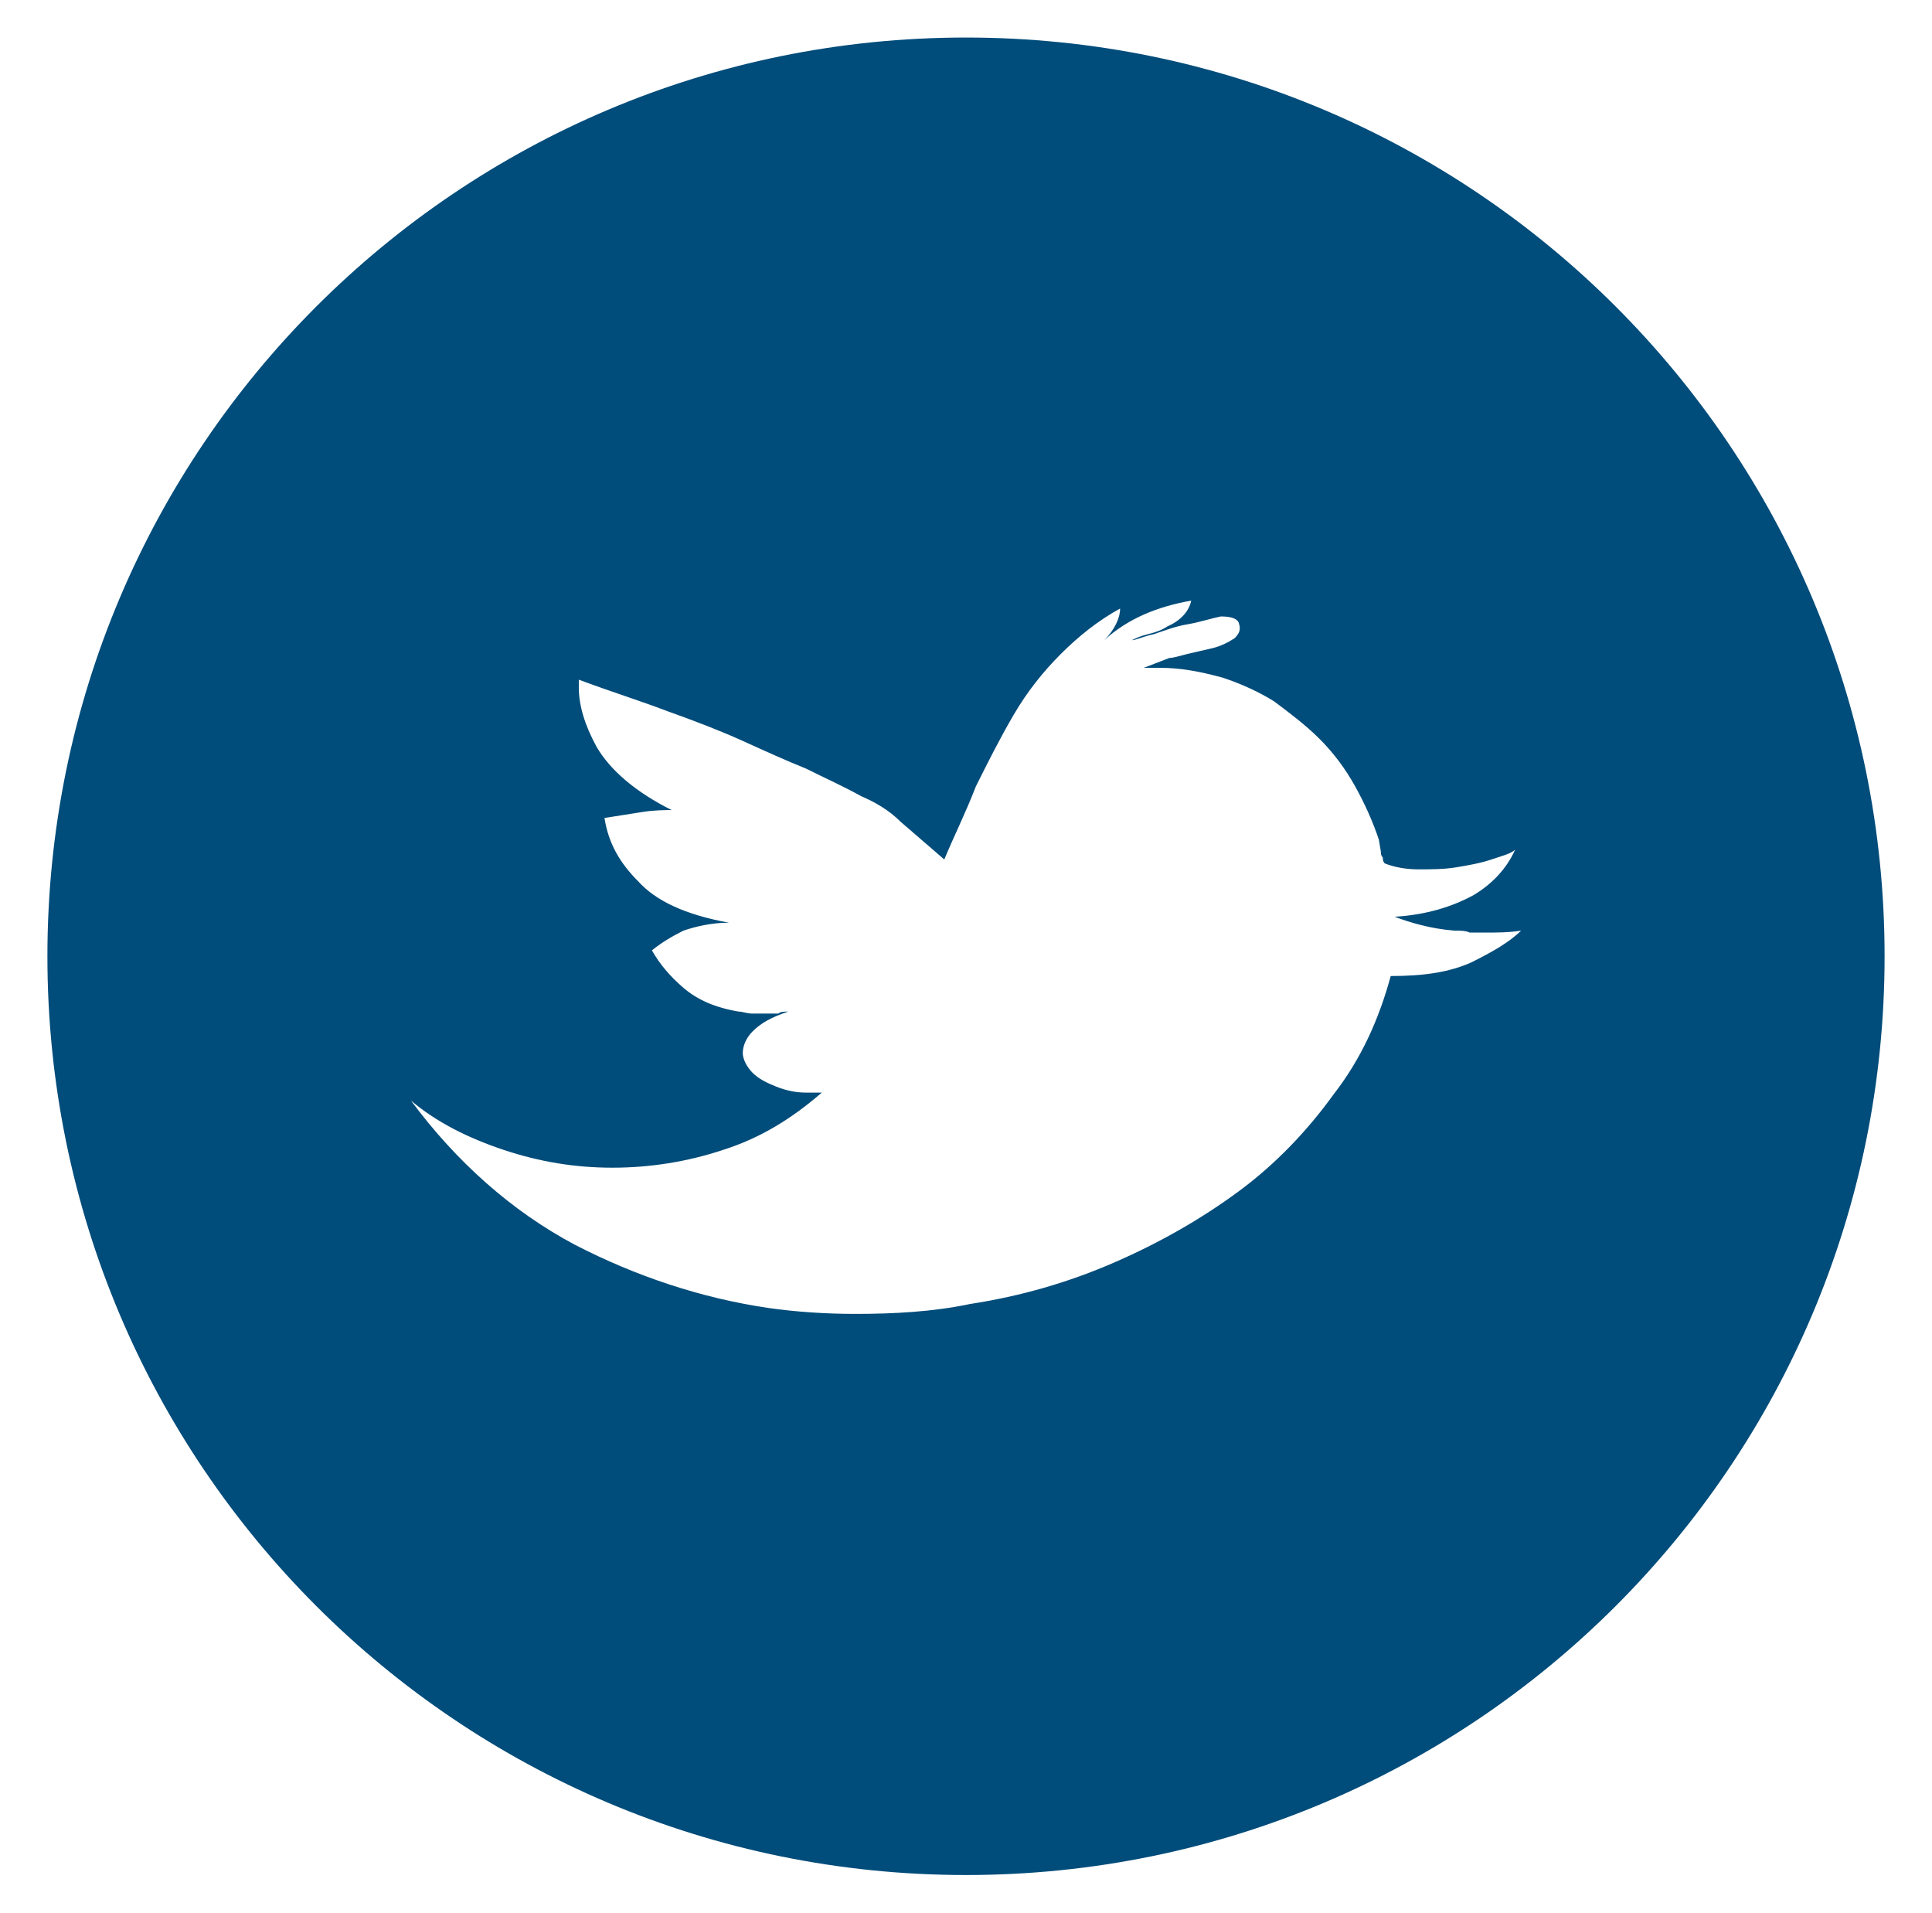
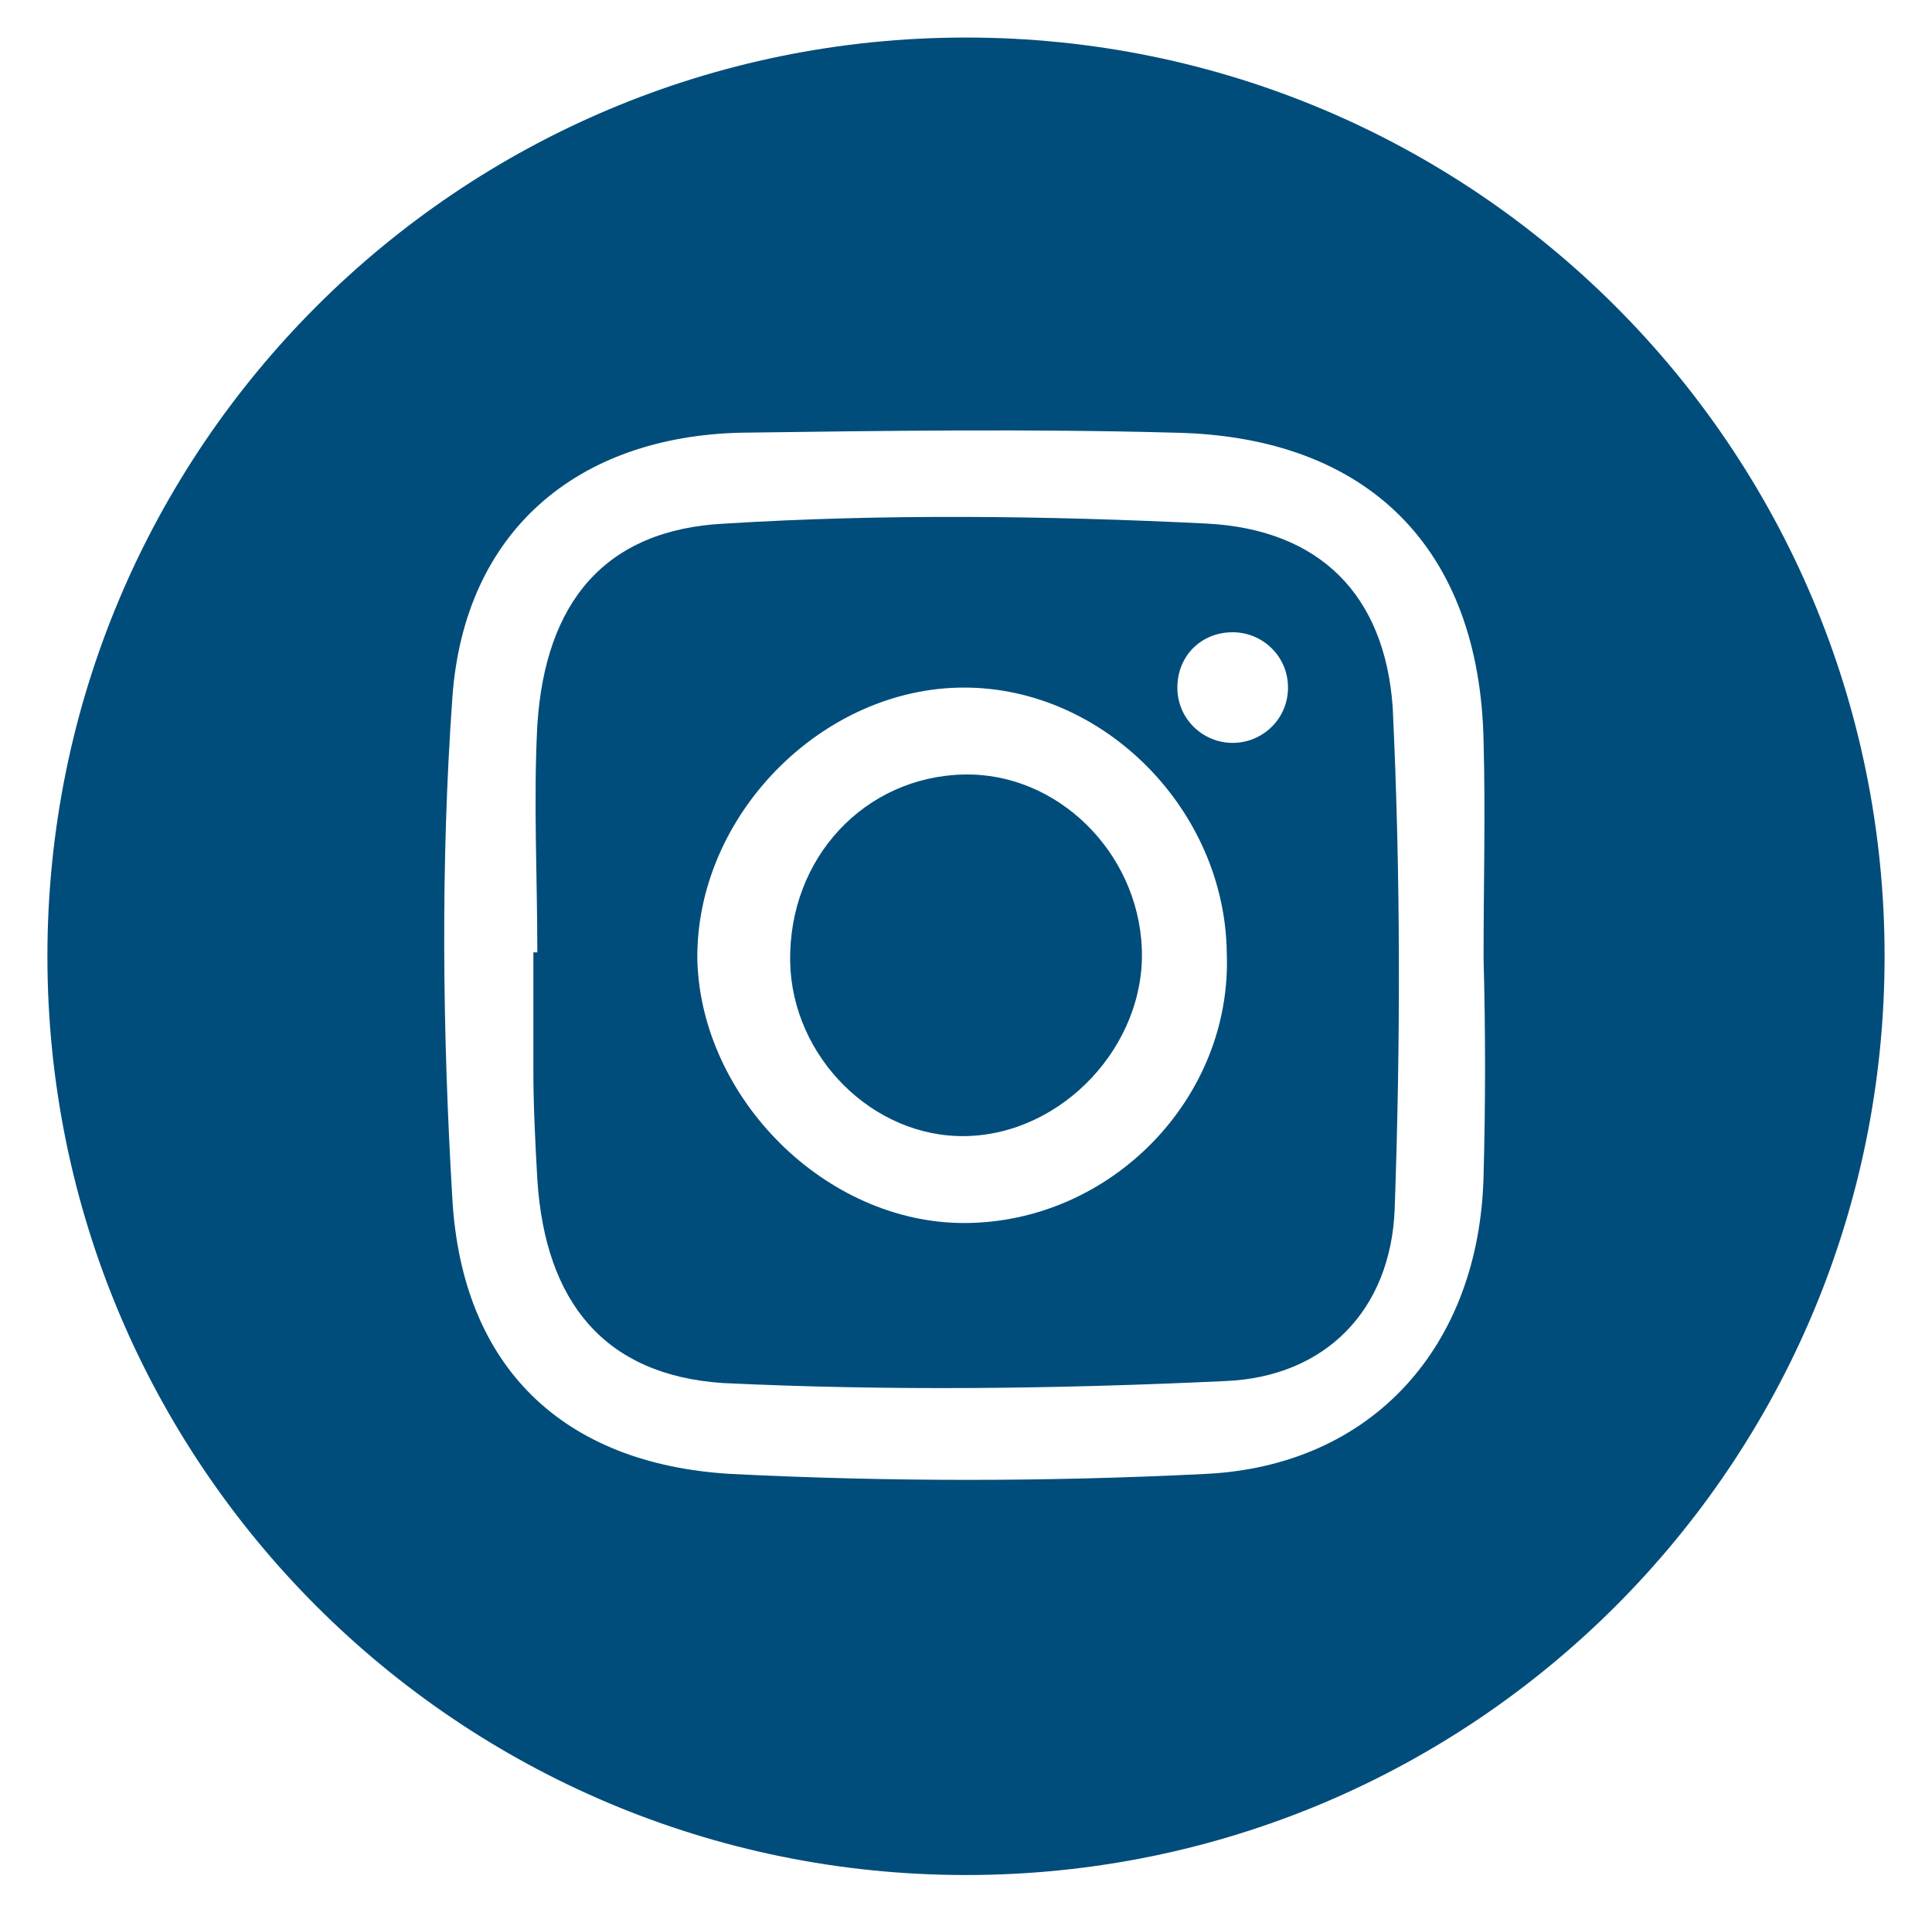
<svg xmlns="http://www.w3.org/2000/svg" version="1.1" id="Layer_1" x="0px" y="0px" viewBox="0 0 97.8 96.8" style="enable-background:new 0 0 97.8 96.8;" xml:space="preserve">
  <style type="text/css">
	.st0{fill:#004C7A;}
</style>
-   <path class="st0" d="M48.9,1.9C23.2,1.9,2.4,22.7,2.4,48.4s20.8,46.5,46.5,46.5s46.5-20.8,46.5-46.5S74.6,1.9,48.9,1.9z M74.5,48.7  c-1.1,0.5-2.4,0.7-4.1,0.7c-0.6,2.2-1.5,4.2-2.9,6c-1.3,1.8-2.9,3.5-4.8,4.9c-1.9,1.4-4,2.6-6.3,3.6s-4.7,1.7-7.3,2.1  c-1.9,0.4-3.9,0.5-5.8,0.5c-1.5,0-3-0.1-4.4-0.3c-3.4-0.5-6.7-1.6-9.8-3.2c-3.2-1.7-6-4.2-8.3-7.3c1.3,1.1,2.9,1.9,4.7,2.5  c1.8,0.6,3.6,0.9,5.5,0.9c1.9,0,3.8-0.3,5.6-0.9c1.9-0.6,3.5-1.6,5-2.9c-0.1,0-0.3,0-0.4,0c-0.1,0-0.3,0-0.4,0c-0.5,0-1-0.1-1.5-0.3  s-0.9-0.4-1.2-0.7s-0.5-0.7-0.5-1c0-0.4,0.2-0.8,0.5-1.1c0.4-0.4,0.9-0.7,1.8-1c-0.2,0-0.4,0-0.5,0.1c-0.2,0-0.4,0-0.5,0  c-0.3,0-0.5,0-0.8,0s-0.5-0.1-0.7-0.1c-1.2-0.2-2.1-0.6-2.8-1.2c-0.7-0.6-1.2-1.2-1.6-1.9c0.5-0.4,1-0.7,1.6-1  c0.6-0.2,1.4-0.4,2.3-0.4c-2.2-0.4-3.7-1.1-4.6-2.1c-0.9-0.9-1.5-1.9-1.7-3.2c0.6-0.1,1.3-0.2,1.9-0.3C33.1,41,33.7,41,34,41  c-1.8-0.9-3.1-2-3.8-3.2c-0.6-1.1-0.9-2.1-0.9-3c0-0.2,0-0.3,0-0.4c1.6,0.6,3.2,1.1,4.5,1.6c1.4,0.5,2.7,1,3.8,1.5s2.2,1,3.2,1.4  c1,0.5,1.9,0.9,2.8,1.4c0.7,0.3,1.4,0.7,2,1.3l2.2,1.9c0.5-1.2,1.1-2.4,1.6-3.7c0.6-1.2,1.2-2.4,1.9-3.6s1.5-2.2,2.4-3.1  c0.9-0.9,1.9-1.7,3-2.3c0,0.5-0.3,1.1-0.8,1.6c1.2-1.1,2.7-1.7,4.4-2c-0.1,0.5-0.5,1-1.2,1.3c-0.3,0.2-0.6,0.3-1,0.4  s-0.6,0.2-0.8,0.3c0.2,0,0.6-0.2,1.1-0.3c0.6-0.2,1.1-0.4,1.7-0.5s1.2-0.3,1.7-0.4c0.5,0,0.8,0.1,0.9,0.3c0.1,0.3,0.1,0.5-0.2,0.8  c-0.3,0.2-0.7,0.4-1.1,0.5c-0.4,0.1-0.9,0.2-1.3,0.3c-0.4,0.1-0.7,0.2-0.9,0.2l-1.3,0.5c0.1,0,0.2,0,0.4,0c0.1,0,0.3,0,0.4,0  c1.1,0,2.1,0.2,3.2,0.5c0.9,0.3,1.8,0.7,2.6,1.2c0.8,0.6,1.6,1.2,2.3,1.9c0.7,0.7,1.3,1.5,1.8,2.4s0.9,1.8,1.2,2.7l0.1,0.6  c0,0.1,0,0.2,0.1,0.3c0,0.1,0,0.2,0.1,0.3c0.5,0.2,1.1,0.3,1.7,0.3s1.3,0,1.9-0.1s1.2-0.2,1.8-0.4c0.6-0.2,1-0.3,1.2-0.5  c-0.4,0.9-1.1,1.7-2.1,2.3c-1.1,0.6-2.4,1-4,1.1c0.8,0.3,1.8,0.6,3,0.7c0.3,0,0.6,0,0.8,0.1c0.3,0,0.6,0,0.8,0c0.6,0,1.2,0,1.8-0.1  C76.4,47.7,75.5,48.2,74.5,48.7z" />
+   <g>
+     <path class="st0" d="M48.8,39.2c-5,0.1-8.9,4.2-8.8,9.5c0.1,4.8,4.2,8.9,8.9,8.8c4.9-0.1,9.1-4.6,8.9-9.5   C57.6,43.1,53.5,39.1,48.8,39.2z" />
+     <path class="st0" d="M48.9,1.9C23.2,1.9,2.4,22.7,2.4,48.4s20.8,46.5,46.5,46.5s46.5-20.8,46.5-46.5S74.6,1.9,48.9,1.9z M75.1,59.5   c-0.2,8.6-5.6,14.7-14.1,15.1c-8,0.4-16,0.4-24,0c-8.5-0.5-13.6-5.4-14.1-13.9c-0.5-8.4-0.6-17,0-25.4s6.3-13.2,14.6-13.4   c7.3-0.1,14.7-0.2,22,0c9.8,0.2,15.4,5.9,15.6,15.6c0.1,3.7,0,7.3,0,11C75.2,52.2,75.2,55.8,75.1,59.5z" />
+     <path class="st0" d="M61.1,26.5c-8.1-0.4-16.3-0.5-24.4,0c-6.1,0.3-9.1,4-9.5,10.2c-0.2,3.8,0,7.7,0,11.5c-0.1,0-0.1,0-0.2,0   c0,2,0,4,0,6c0,1.8,0.1,3.7,0.2,5.5c0.4,6.2,3.4,9.9,9.4,10.3c8.4,0.4,16.9,0.3,25.4-0.1c5.1-0.2,8.4-3.6,8.6-8.7   c0.3-8.5,0.3-17-0.1-25.4C70.1,30.1,66.8,26.8,61.1,26.5z M48.8,61.9c-7,0-13.3-6.3-13.5-13.3c-0.1-7.3,6.3-13.8,13.5-13.8   c7.1,0,13.2,6.2,13.3,13.4C62.4,55.6,56.2,61.9,48.8,61.9z M62.4,37.6c-1.5,0-2.8-1.2-2.8-2.8s1.2-2.8,2.8-2.8   c1.5,0,2.8,1.2,2.8,2.8S63.9,37.6,62.4,37.6z" />
+   </g>
</svg>
